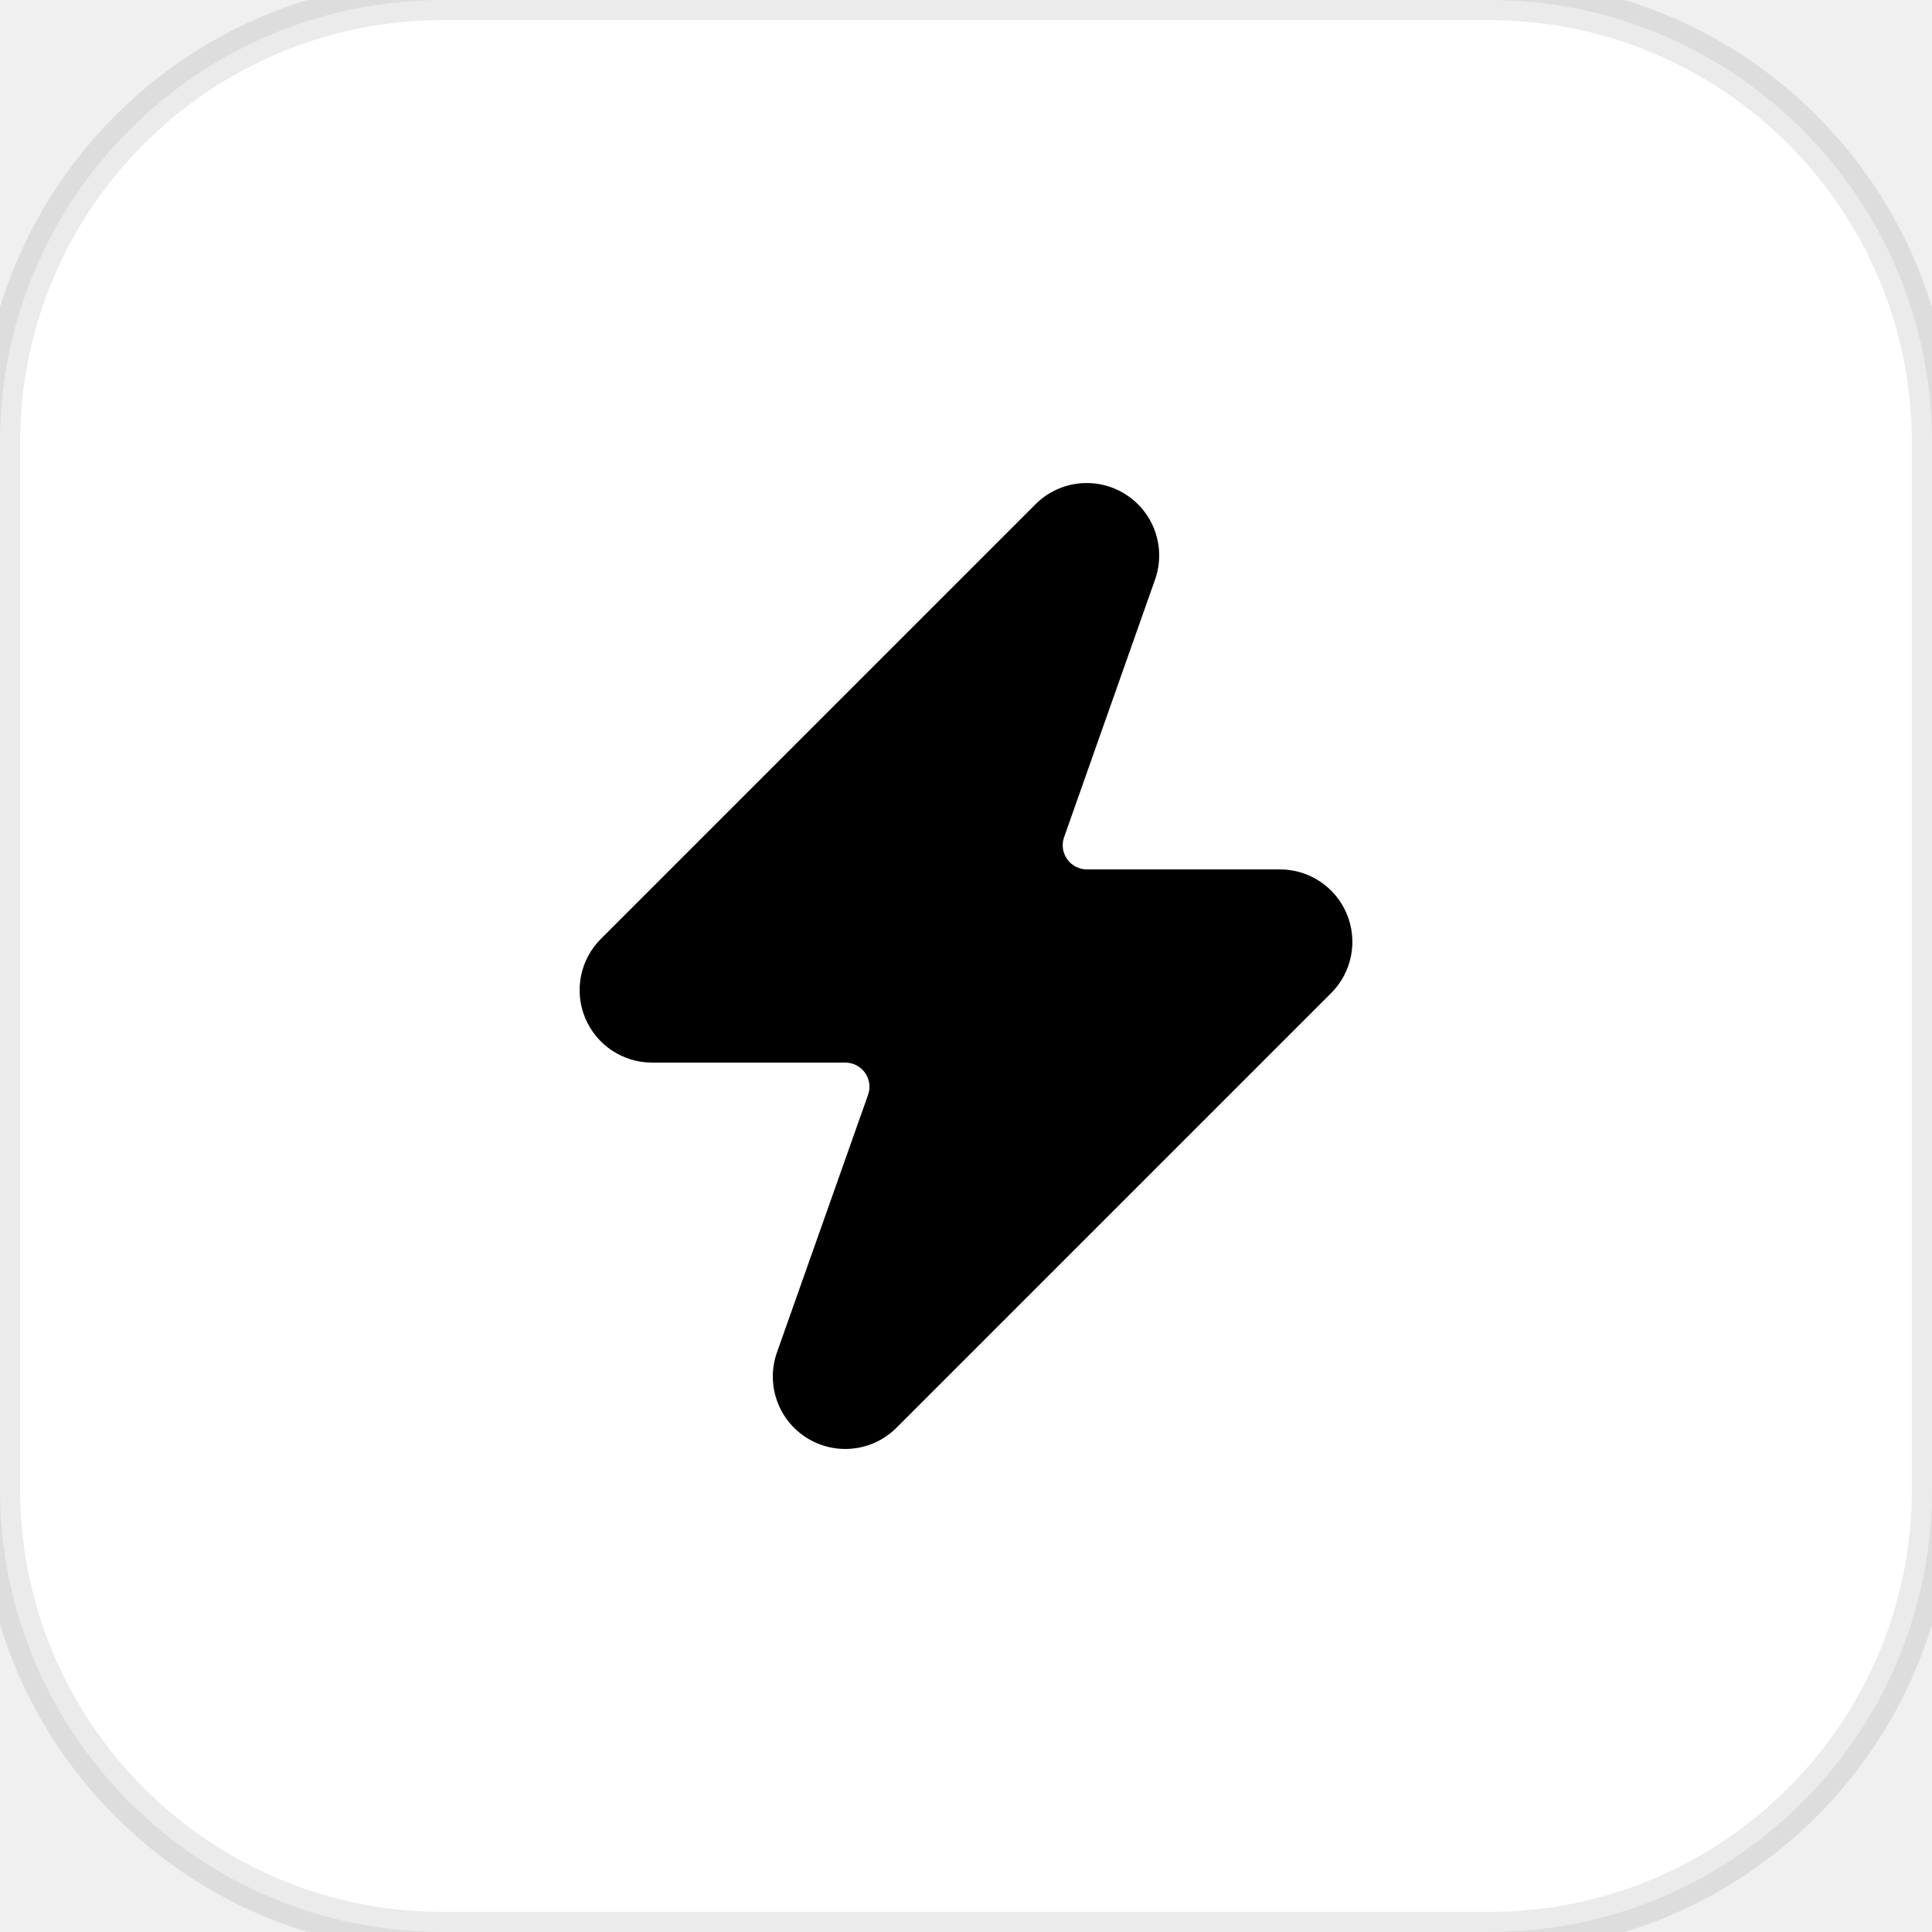
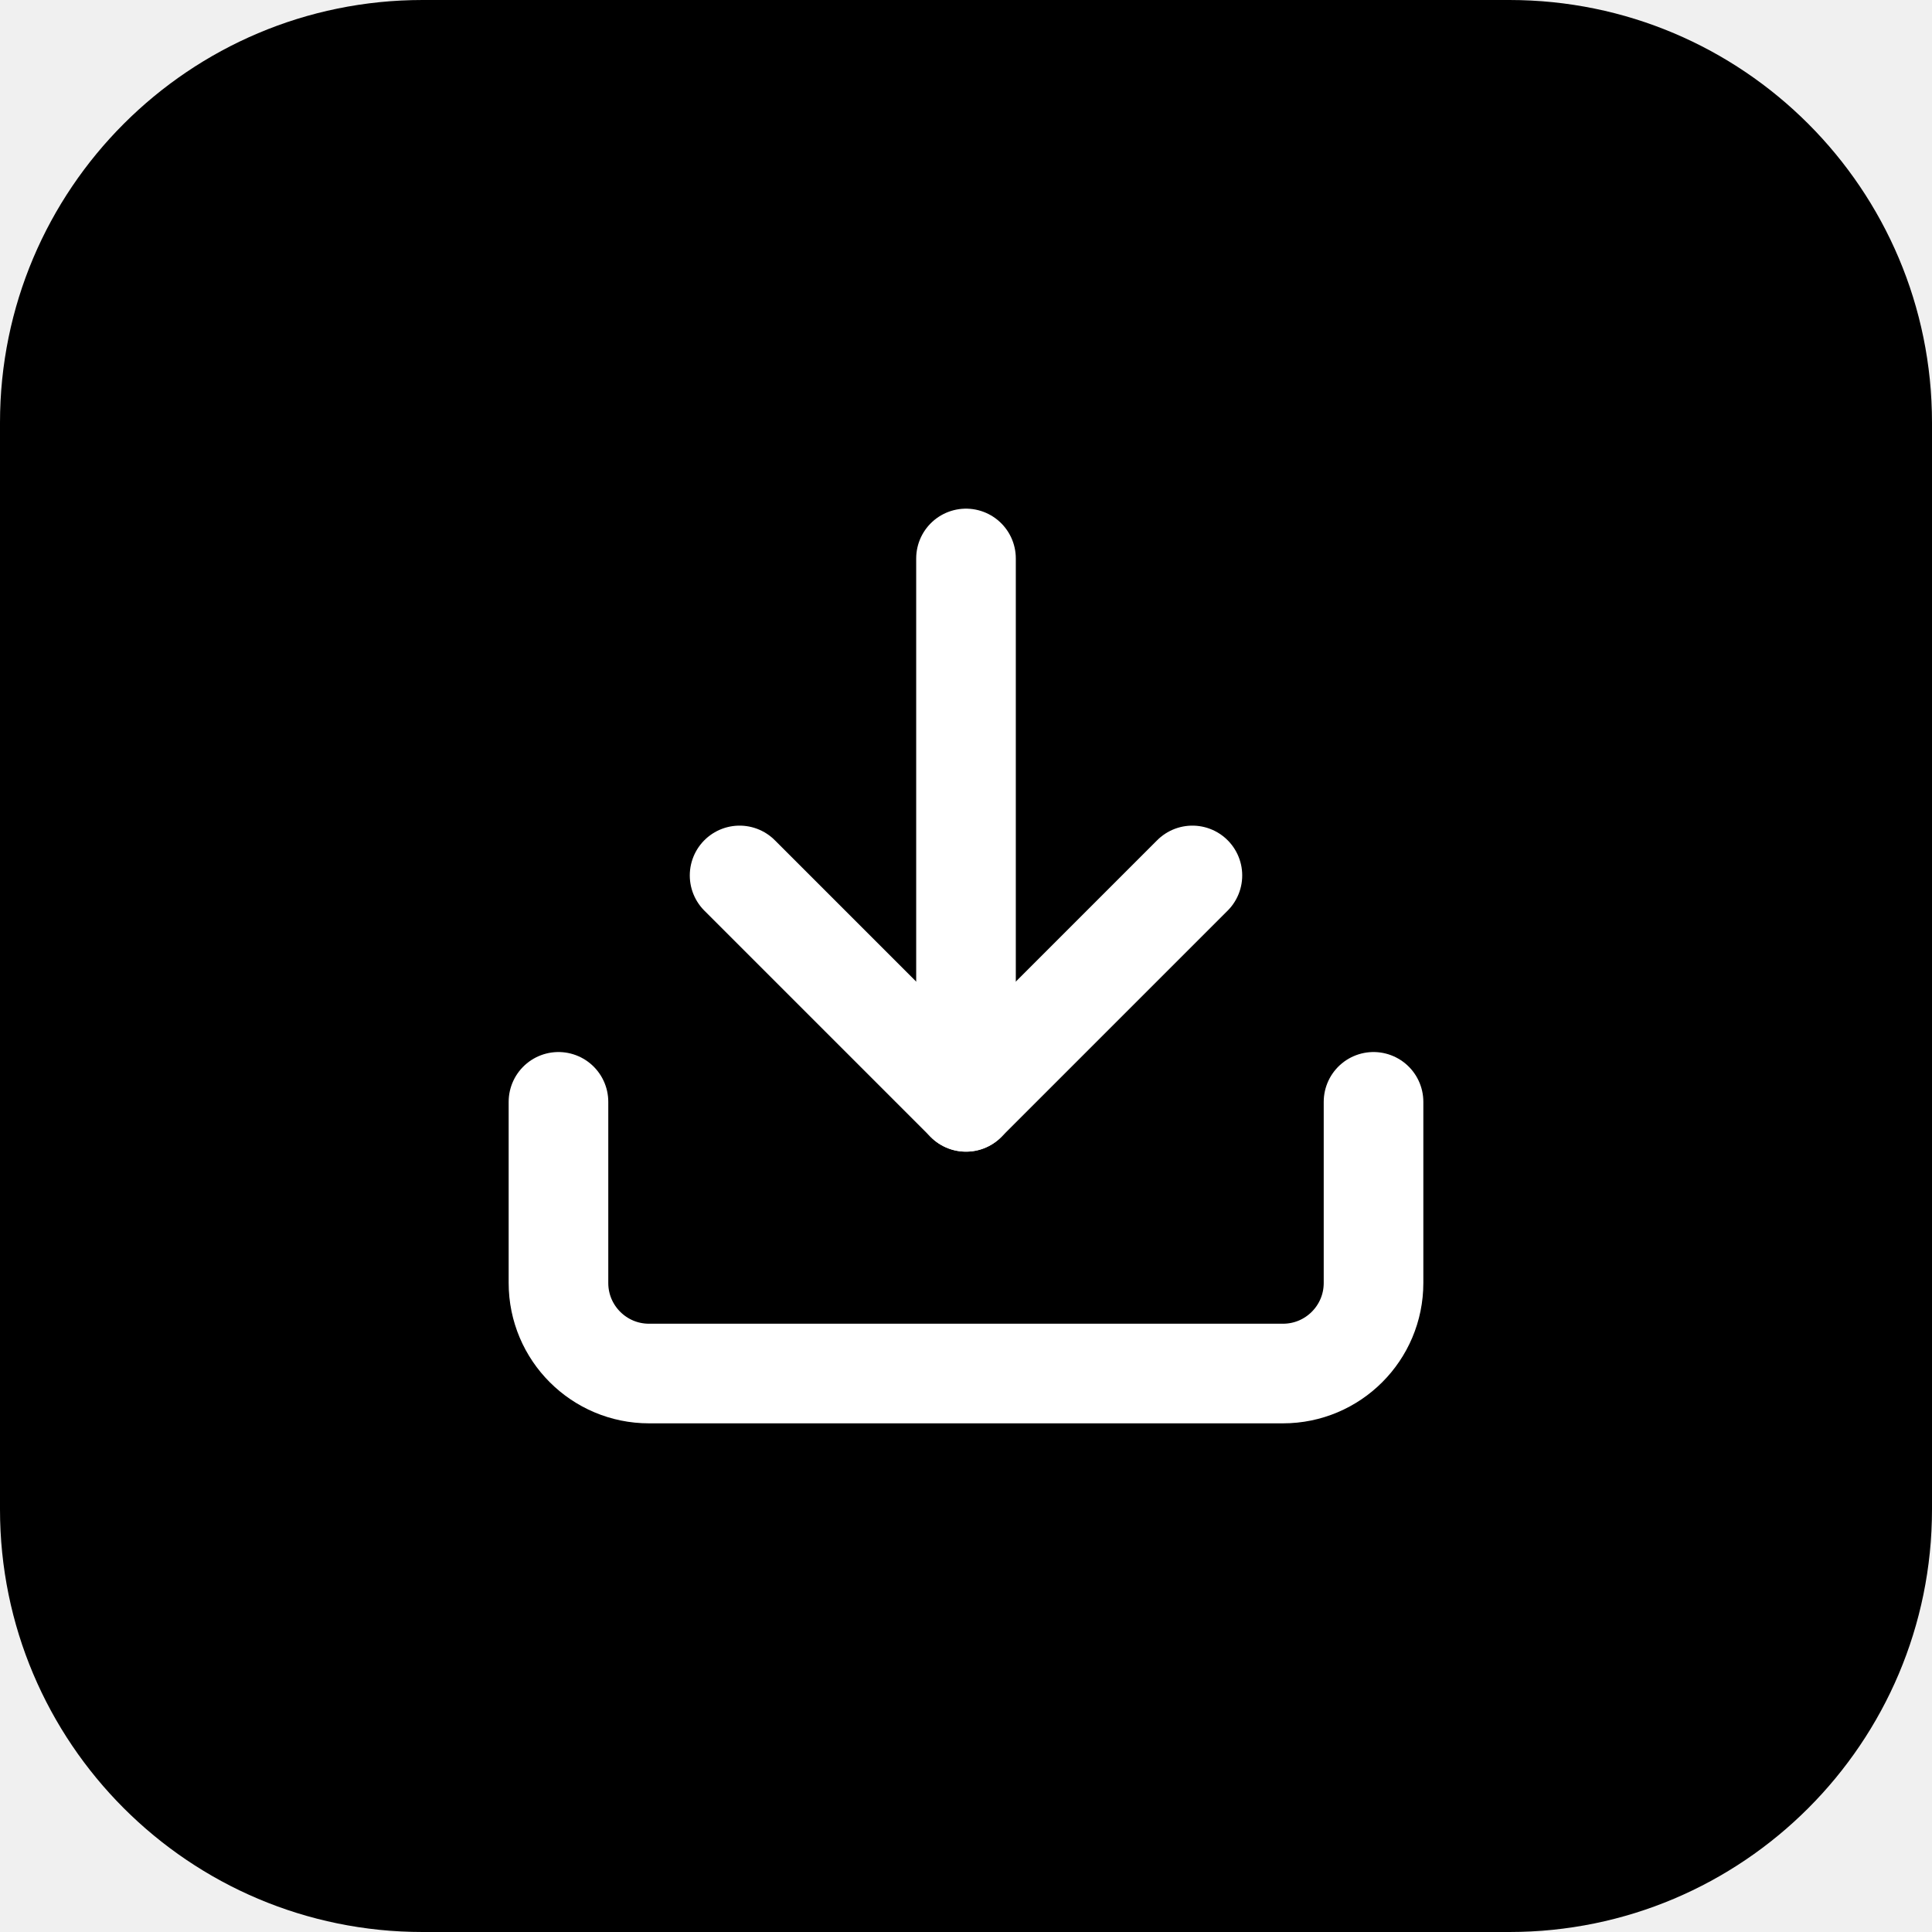
- <svg xmlns="http://www.w3.org/2000/svg" viewBox="0 0 48 48">
-   <rect width="48" height="48" rx="11" fill="#ffffff" stroke="#000000" stroke-opacity="0.08" />
-   <g transform="translate(9.6,9.6) scale(1.2)">
-     <path fill="#000000" d="M15.914 4a1.5 1.5 0 00-2.474-1.561l-9 9A1.5 1.5 0 005.5 14h4.002a.5.5 0 01.471.666L8.086 20a1.5 1.5 0 002.475 1.56l9-9A1.5 1.5 0 0018.5 10h-3.997a.5.5 0 01-.472-.667z" />
+ <svg xmlns="http://www.w3.org/2000/svg" viewBox="0 0 64 64">
+   <rect width="64" height="64" rx="14" fill="#000" />
+   <g transform="translate(14 14) scale(1.5)" fill="none" stroke="#fff" stroke-width="2.2" stroke-linecap="round" stroke-linejoin="round">
+     <path d="M21 15v4a2 2 0 0 1-2 2H5a2 2 0 0 1-2-2v-4" />
+     <path d="m7 10 5 5 5-5" />
+     <path d="M12 15V3" />
  </g>
</svg>
